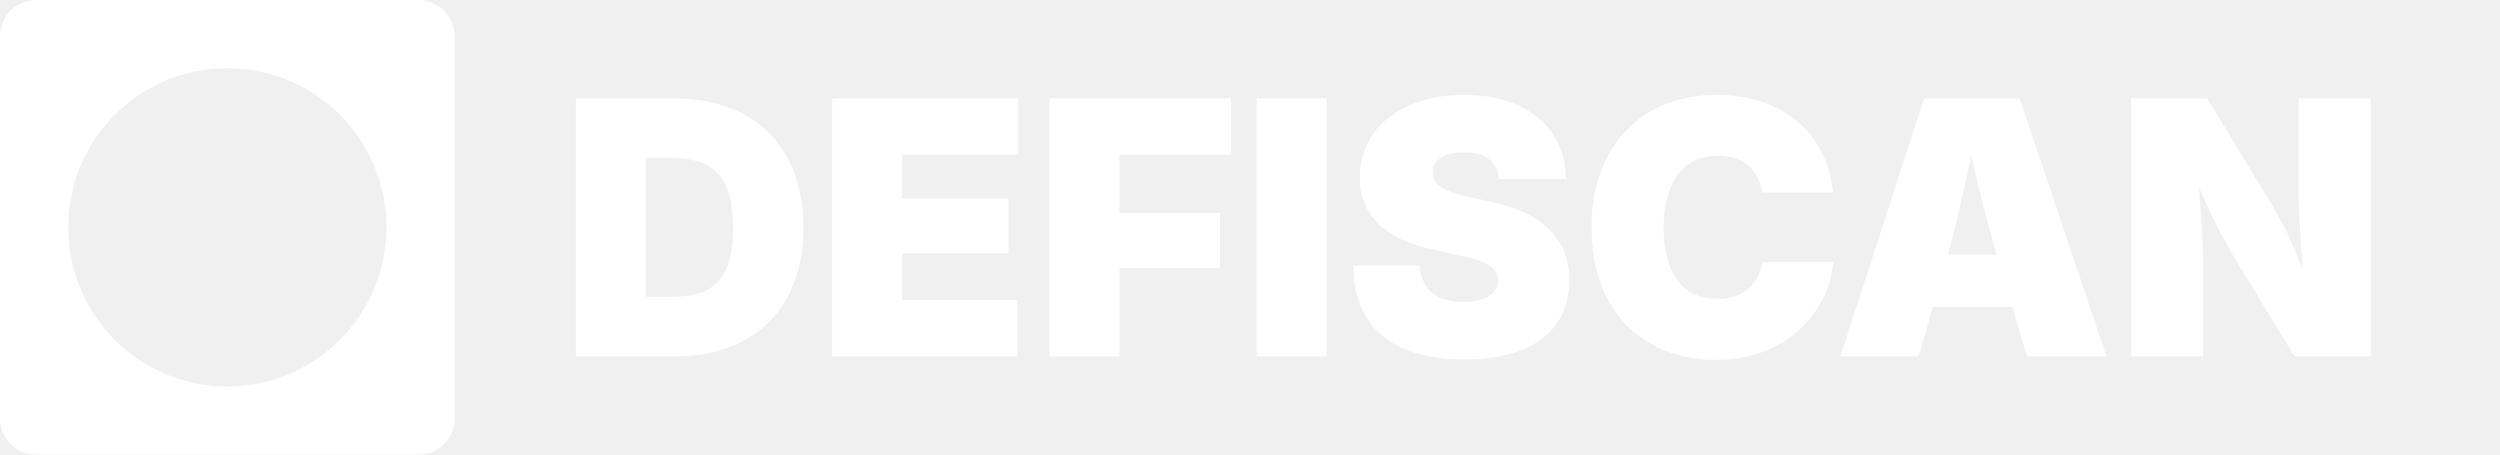
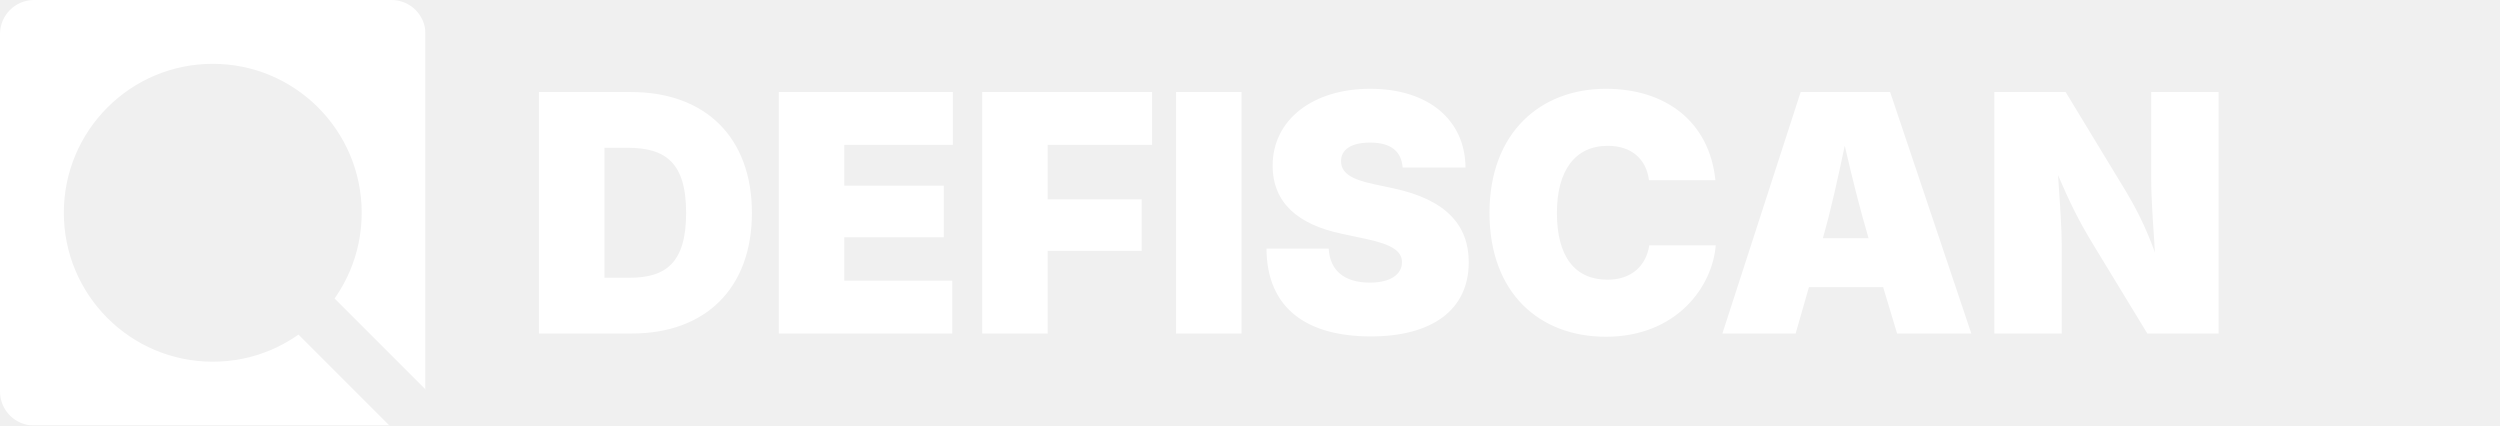
- <svg xmlns="http://www.w3.org/2000/svg" width="4398.56" height="800" viewBox="0 0 4398.56 800">
+ <svg xmlns="http://www.w3.org/2000/svg" width="4700" height="800" viewBox="0 0 4700 800">
  <defs>
-     <mask id="circle-cutout">
+     <mask id="magnifier-cutout">
      <rect width="800" height="800" fill="white" />
      <circle cx="400.0" cy="400.0" r="280.0" fill="black" />
+       <polygon points="530.11,597.99 790.32,858.21 858.21,790.32 597.99,530.11" fill="black" />
    </mask>
  </defs>
-   <rect width="800" height="800" rx="64.0" ry="64.0" fill="#ffffff" mask="url(#circle-cutout)" />
+   <rect width="800" height="800" rx="64.0" ry="64.0" fill="#ffffff" mask="url(#magnifier-cutout)" />
  <text x="984.0" y="400.0" fill="#ffffff" font-family="Inter, sans-serif" font-weight="900" font-size="624.0" letter-spacing="0" dominant-baseline="central">DEFISCAN</text>
</svg>
